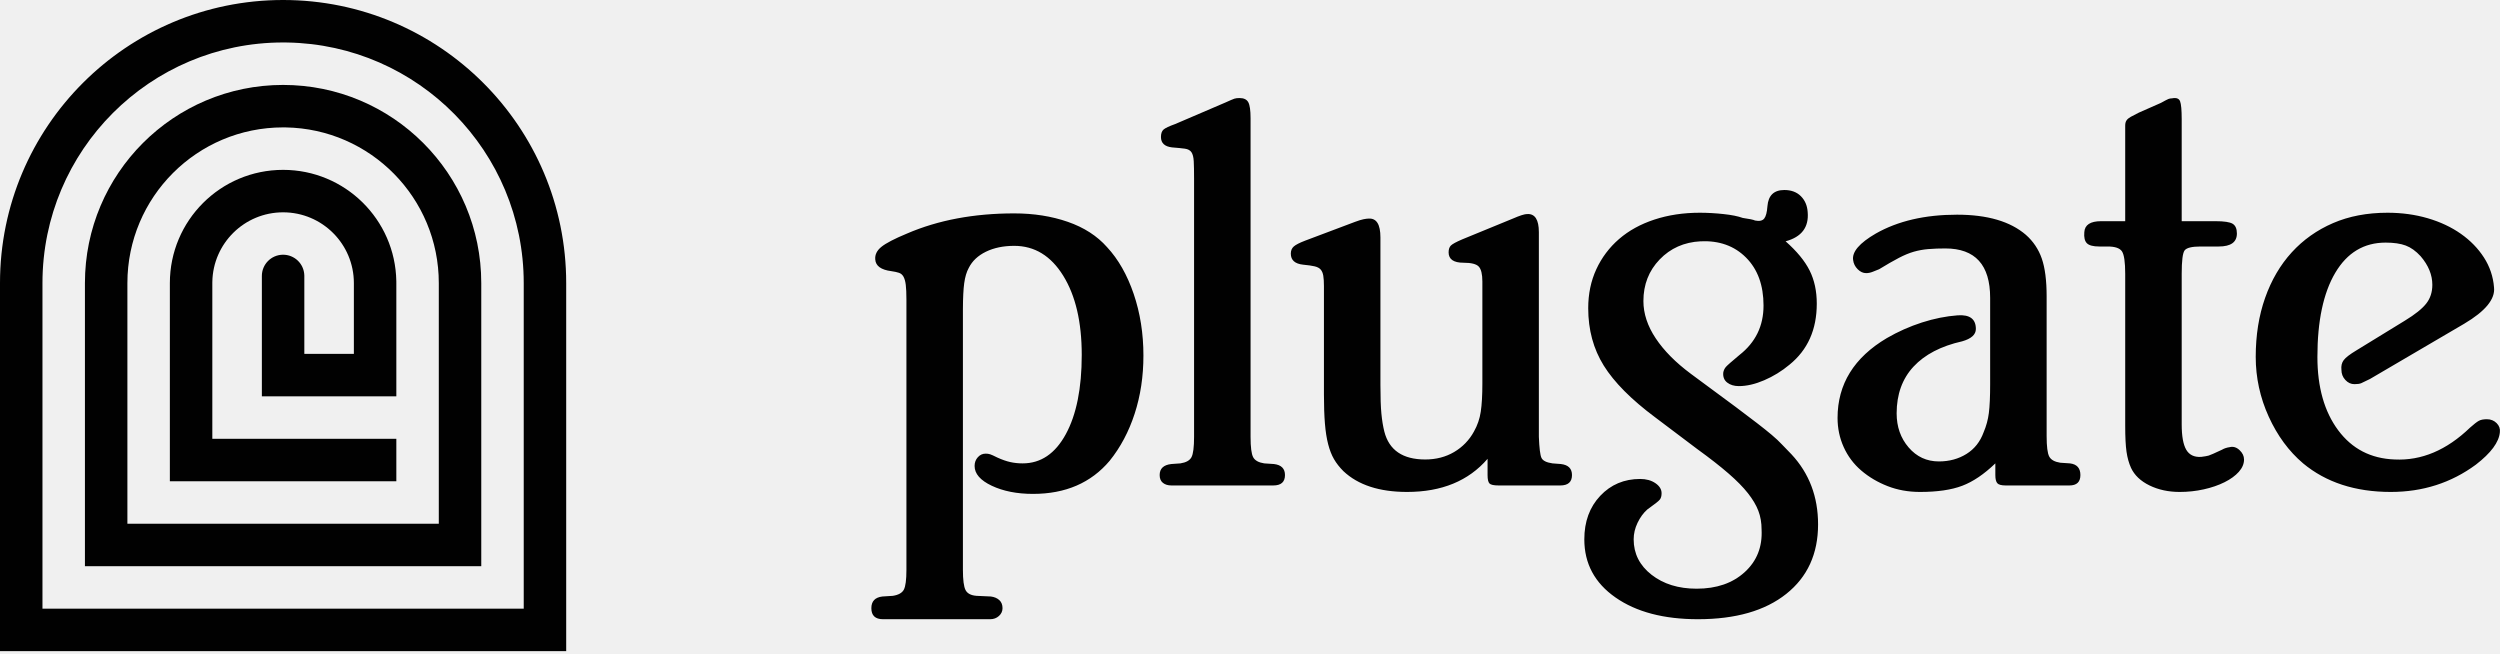
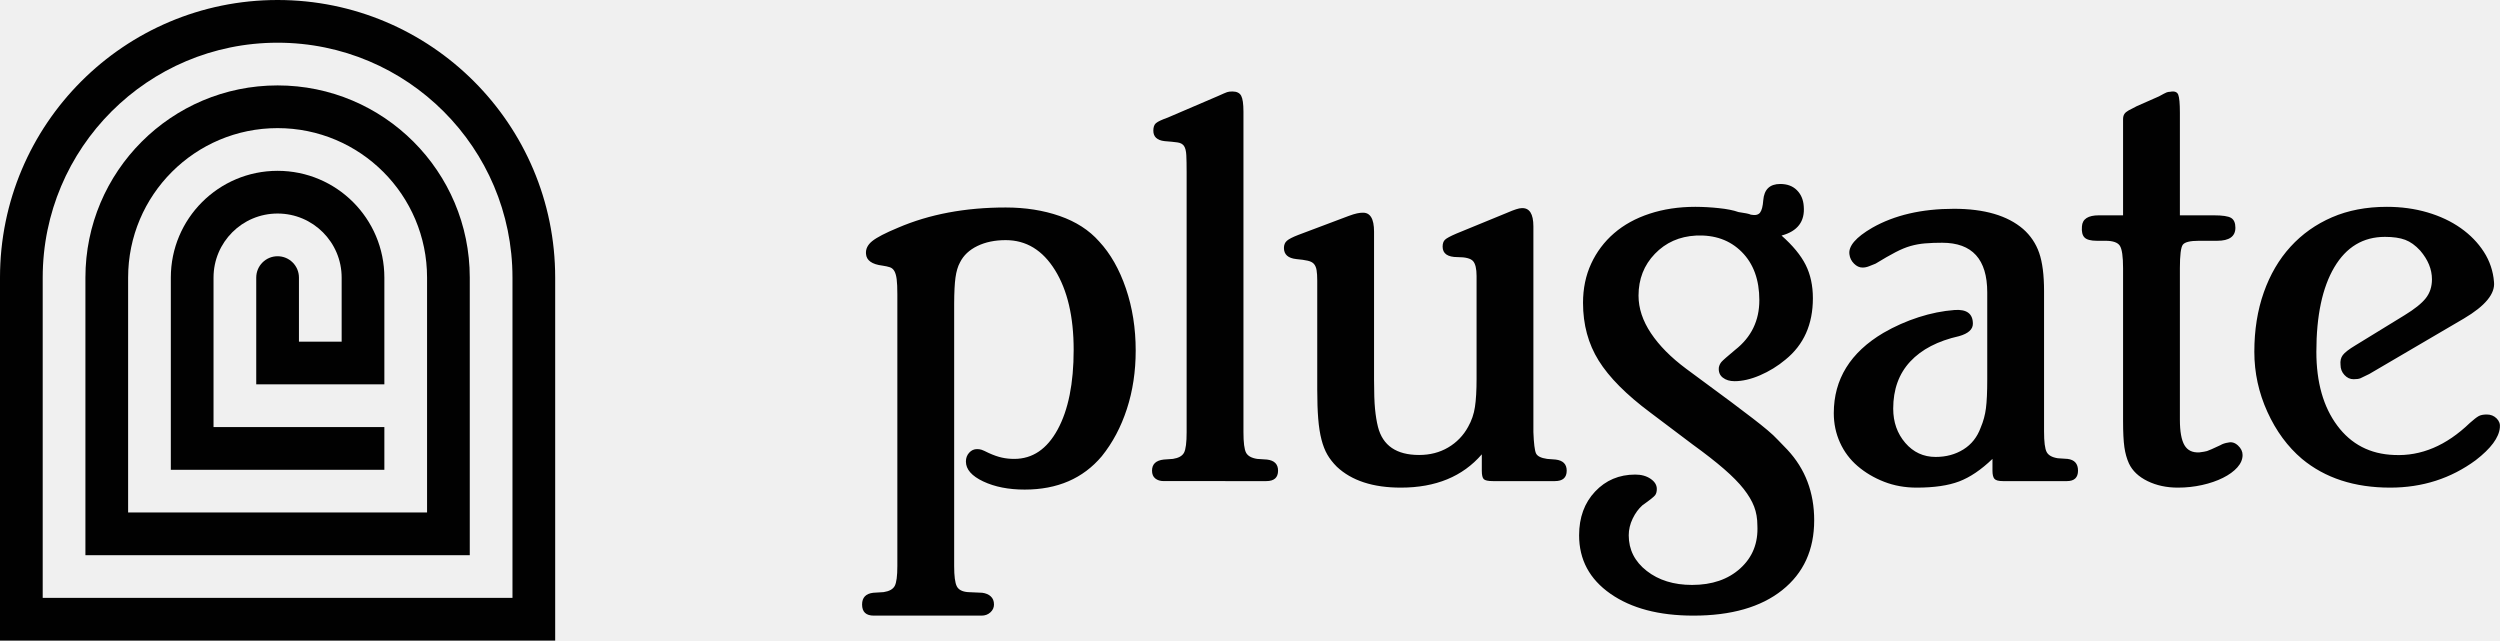
- <svg xmlns="http://www.w3.org/2000/svg" width="600.5" height="157" viewBox="0 0 600.5 157">
+ <svg xmlns="http://www.w3.org/2000/svg" width="597.1" height="153" viewBox="0 0 597.1 153">
  <style>.a{fill:#010101}@media (prefers-color-scheme:dark){.a{fill:#fff}}</style>
  <g class="a">
-     <path d="M68 40.8c14.872 0 26.956 11.936 27.197 26.75l.003.45v27.2H62.9V66.3a5.1 5.1 0 0 1 10.197-.191l.003.191V85H85V68c0-9.39-7.61-17-17-17-9.29 0-16.841 7.454-16.997 16.708L51 68v37.4h44.2v10.2H40.8V68c0-15.022 12.178-27.2 27.2-27.2z" />
-     <path d="M68 20.4c-26.289 0-47.6 21.311-47.6 47.6v68h95.2V68c0-26.289-21.311-47.6-47.6-47.6zm.619 10.205C88.989 30.935 105.4 47.551 105.4 68v57.8H30.6V68c0-20.655 16.745-37.4 37.4-37.4z" />
-     <path d="M68 0C30.444 0 0 30.445 0 68v88.4h136V68c0-37.556-30.444-68-68-68zm.956 10.209c31.48.51 56.844 26.188 56.844 57.791v78.2H10.2V68c0-31.922 25.878-57.8 57.8-57.8z" />
-     <g transform="translate(209.3 23.55) scale(0.9588)">
-       <path d="M29.769 130.565c.867 0 1.6-.271 2.196-.814.597-.542.894-1.193.894-1.951 0-.868-.271-1.546-.813-2.034-.542-.488-1.247-.785-2.115-.895l-3.578-.163c-1.41-.108-2.332-.595-2.766-1.463-.434-.867-.65-2.548-.65-5.043V52.84c.014-2.836.123-4.99.325-6.456.216-1.573.596-2.847 1.138-3.823.867-1.735 2.306-3.091 4.311-4.067s4.366-1.465 7.077-1.465c5.097 0 9.19 2.495 12.28 7.483 3.091 4.989 4.637 11.604 4.637 19.846 0 8.35-1.329 14.965-3.986 19.846-2.656 4.88-6.263 7.32-10.817 7.32-1.084 0-2.114-.108-3.09-.326-.977-.216-2.06-.595-3.254-1.138-.867-.434-1.464-.705-1.79-.813a3.609 3.609 0 0 0-1.138-.163c-.76 0-1.41.299-1.952.894-.543.597-.814 1.33-.814 2.196 0 1.953 1.438 3.606 4.312 4.962 2.873 1.355 6.316 2.033 10.33 2.033 8.133 0 14.531-2.765 19.194-8.296 2.71-3.362 4.799-7.293 6.262-11.793 1.465-4.5 2.196-9.354 2.196-14.559 0-5.531-.813-10.682-2.44-15.454s-3.849-8.676-6.67-11.713c-2.493-2.819-5.773-4.933-9.84-6.344-4.067-1.41-8.54-2.113-13.42-2.113-10.086 0-19.034 1.68-26.842 5.042-3.144 1.302-5.286 2.414-6.426 3.336-1.137.92-1.652 1.979-1.544 3.172.108 1.626 1.464 2.602 4.067 2.927.759.109 1.382.245 1.87.407.488.164.868.488 1.139.977.271.487.46 1.165.569 2.032.11.867.163 2.115.163 3.742v67.671c0 2.495-.217 4.148-.65 4.961-.434.814-1.356 1.329-2.766 1.545l-2.603.163C.922 125.09 0 126.066 0 127.8c0 1.844.976 2.766 2.927 2.766zm70.923-33.51c1.953 0 2.929-.867 2.929-2.603 0-1.627-.922-2.549-2.765-2.765l-2.44-.163c-1.41-.217-2.332-.732-2.765-1.546-.435-.813-.651-2.521-.651-5.123V5.043c0-1.952-.19-3.28-.57-3.985C94.05.353 93.318 0 92.233 0c-.541 0-.975.054-1.3.163s-1.085.434-2.278.975L76.13 6.508c-1.519.542-2.494 1.003-2.928 1.383-.434.38-.651 1.002-.651 1.87 0 1.518.922 2.386 2.765 2.603 1.41.109 2.495.217 3.254.325s1.301.408 1.627.895c.325.488.515 1.247.569 2.277.054 1.03.081 2.468.081 4.312v64.68c0 2.603-.217 4.311-.65 5.124-.434.814-1.357 1.33-2.766 1.546l-2.277.163c-1.953.216-2.928 1.138-2.928 2.765 0 .867.27 1.518.813 1.952.542.434 1.247.651 2.115.651zm33.51 1.626c8.677 0 15.4-2.764 20.172-8.296v4.067c0 1.084.163 1.79.488 2.115.324.325 1.085.488 2.277.488h15.453c1.953 0 2.93-.867 2.93-2.603 0-1.627-.922-2.549-2.767-2.765l-2.114-.163c-1.518-.217-2.44-.678-2.765-1.382-.326-.705-.543-2.468-.651-5.287V33.613c0-3.145-.976-4.662-2.927-4.554-.652 0-1.845.38-3.581 1.138l-12.687 5.206c-1.518.65-2.467 1.166-2.846 1.546-.381.379-.57.948-.57 1.707 0 1.735 1.247 2.603 3.741 2.603 1.952 0 3.226.325 3.823.976.597.65.894 1.897.894 3.742v25.538c0 2.928-.135 5.287-.407 7.077a14.178 14.178 0 0 1-1.707 4.961 13.254 13.254 0 0 1-4.961 5.124c-2.115 1.247-4.529 1.87-7.239 1.87-5.64 0-9.056-2.33-10.248-6.994-.327-1.301-.57-2.792-.733-4.473-.163-1.681-.244-4.095-.244-7.24V34.916c0-3.254-.975-4.826-2.928-4.718-.325 0-.759.054-1.301.163-.543.11-1.247.326-2.115.651l-12.525 4.718c-1.41.541-2.359 1.03-2.846 1.463-.49.434-.734 1.03-.734 1.79 0 1.626 1.031 2.548 3.091 2.765 1.193.109 2.142.244 2.847.407.706.163 1.221.433 1.546.813.326.38.542.895.65 1.545.109.65.163 1.519.163 2.603V74.28c0 2.82.082 5.232.245 7.238.162 2.007.432 3.742.813 5.207.379 1.463.867 2.71 1.464 3.74.596 1.031 1.382 2.034 2.358 3.01 3.687 3.47 9.001 5.205 15.942 5.205zm72.877 31.884c9.435 0 16.81-2.115 22.124-6.344s7.97-10.032 7.97-17.406c0-6.94-2.223-12.796-6.67-17.568a93.99 93.99 0 0 1-2.359-2.44c-.703-.76-1.571-1.573-2.602-2.44-1.03-.868-2.25-1.844-3.66-2.928a553.308 553.308 0 0 0-5.368-4.067l-11.225-8.297c-3.794-2.819-6.723-5.775-8.783-8.865s-3.091-6.208-3.091-9.354c0-4.12 1.355-7.59 4.066-10.411 2.711-2.82 6.127-4.337 10.249-4.554 4.663-.217 8.459 1.138 11.386 4.067 2.928 2.927 4.393 6.94 4.393 12.038 0 5.097-2.007 9.217-6.018 12.362-1.953 1.627-3.091 2.63-3.417 3.009a2.975 2.975 0 0 0-.651 1.383c-.108 1.084.217 1.925.976 2.522.76.596 1.735.894 2.928.894 1.953 0 4.067-.487 6.345-1.464a25.663 25.663 0 0 0 6.344-3.904c4.554-3.688 6.832-8.785 6.832-15.29 0-3.146-.597-5.91-1.79-8.297-1.193-2.387-3.199-4.826-6.018-7.32 4.012-1.085 5.855-3.524 5.53-7.32-.108-1.627-.678-2.956-1.708-3.986s-2.412-1.545-4.147-1.545c-2.603 0-4.013 1.355-4.23 4.066-.108 1.52-.38 2.55-.813 3.091-.435.543-1.194.705-2.278.489-.217-.11-.597-.218-1.138-.327a36.394 36.394 0 0 0-1.953-.324c-1.193-.435-2.819-.76-4.88-.976a56.24 56.24 0 0 0-5.855-.327c-4.122 0-7.917.57-11.387 1.709-3.471 1.14-6.426 2.766-8.866 4.88a22.296 22.296 0 0 0-5.694 7.565c-1.355 2.928-2.033 6.181-2.033 9.76 0 5.423 1.301 10.22 3.904 14.397 2.603 4.174 6.886 8.486 12.851 12.931l10.573 7.971c3.146 2.278 5.748 4.31 7.808 6.1 2.061 1.79 3.688 3.443 4.881 4.961 1.193 1.518 2.06 2.983 2.602 4.392.543 1.411.814 2.983.814 4.718.216 4.338-1.193 7.89-4.23 10.655-3.036 2.766-7.048 4.148-12.037 4.148-4.555 0-8.323-1.166-11.306-3.497-2.982-2.332-4.473-5.287-4.473-8.865 0-1.411.326-2.793.976-4.149.651-1.356 1.463-2.467 2.44-3.335 1.844-1.3 2.9-2.142 3.172-2.52.271-.381.407-.896.407-1.547 0-.975-.515-1.815-1.546-2.52-1.03-.705-2.305-1.058-3.822-1.058-4.013 0-7.348 1.41-10.005 4.23-2.657 2.819-3.985 6.452-3.985 10.899 0 6.073 2.602 10.925 7.808 14.558 5.205 3.633 12.091 5.45 20.659 5.45zm55.633-31.884c4.338 0 7.862-.515 10.574-1.545 2.711-1.03 5.477-2.901 8.296-5.612v2.928c0 .976.163 1.653.488 2.034.324.38 1.03.57 2.115.57h15.942c1.843 0 2.764-.868 2.764-2.604 0-1.735-.867-2.711-2.601-2.927l-2.441-.164c-1.409-.217-2.332-.732-2.765-1.545-.435-.814-.651-2.521-.651-5.124V49.718c0-4.013-.407-7.185-1.22-9.517a13.89 13.89 0 0 0-3.986-5.936c-3.903-3.363-9.651-5.044-17.243-5.044-8.024 0-14.802 1.573-20.334 4.717-4.12 2.387-6.018 4.61-5.692 6.67.108.867.487 1.627 1.138 2.278s1.356.976 2.115.976c.542 0 1.084-.11 1.626-.326l1.627-.65c1.953-1.194 3.606-2.142 4.962-2.847 1.355-.705 2.603-1.22 3.741-1.545a18.997 18.997 0 0 1 3.579-.651 50.419 50.419 0 0 1 4.311-.163c7.482 0 11.224 4.12 11.224 12.362v21.636c0 3.145-.108 5.558-.326 7.24a17.933 17.933 0 0 1-1.301 4.797c-.867 2.387-2.305 4.203-4.311 5.45-2.005 1.248-4.31 1.871-6.913 1.871-3.037 0-5.558-1.166-7.565-3.498-2.006-2.331-3.009-5.178-3.009-8.54 0-4.772 1.41-8.675 4.229-11.712 2.821-3.036 6.887-5.15 12.201-6.344 2.277-.65 3.417-1.681 3.417-3.09 0-2.495-1.52-3.634-4.556-3.418-2.927.218-5.911.814-8.946 1.79a45.247 45.247 0 0 0-8.784 3.905c-8.242 4.88-12.363 11.55-12.363 20.008 0 2.602.514 5.043 1.544 7.32a16.673 16.673 0 0 0 4.393 5.857c1.898 1.627 4.094 2.927 6.589 3.903 2.493.976 5.204 1.464 8.132 1.464zm65.068 0c2.06 0 4.067-.216 6.019-.65 1.952-.434 3.687-1.03 5.205-1.79 1.519-.759 2.711-1.627 3.579-2.602.868-.975 1.302-2.006 1.302-3.09 0-.869-.38-1.655-1.138-2.36-.76-.705-1.573-.948-2.441-.732-.759.109-1.41.326-1.952.65-1.844.868-2.956 1.357-3.335 1.465-.379.108-1.003.217-1.871.326-1.735.108-2.982-.489-3.741-1.79s-1.138-3.416-1.138-6.345V44.025c0-3.254.243-5.205.731-5.856.489-.65 1.817-.976 3.986-.976h4.554c3.037 0 4.556-1.084 4.556-3.253 0-1.194-.353-2.007-1.058-2.44s-2.142-.651-4.31-.651h-8.459V5.282c0-2.277-.136-3.768-.407-4.473-.272-.705-.949-.949-2.033-.732-.327 0-.624.054-.896.163-.271.109-.894.433-1.87.975l-5.531 2.44c-.867.434-1.545.786-2.033 1.057-.487.272-.84.57-1.057.895-.218.326-.327.76-.327 1.301v23.94h-6.018c-2.711 0-4.121.922-4.229 2.765-.109 1.302.108 2.224.651 2.765.542.543 1.572.814 3.091.814h2.114c1.843 0 3.037.407 3.579 1.22.542.813.813 2.684.813 5.612V82.09c0 2.82.108 4.988.326 6.507.217 1.518.596 2.874 1.138 4.067.867 1.843 2.413 3.307 4.636 4.392 2.223 1.084 4.745 1.626 7.564 1.626zm52.868 0c8.025 0 15.128-2.277 21.31-6.832 3.796-2.927 5.802-5.639 6.019-8.134.109-.867-.164-1.626-.813-2.276-.651-.65-1.465-.976-2.44-.976-.868 0-1.546.135-2.034.406-.488.271-1.22.84-2.196 1.708-5.856 5.64-12.146 8.296-18.87 7.97-5.964-.216-10.682-2.656-14.152-7.32-3.471-4.663-5.206-10.79-5.206-18.38 0-9.002 1.492-16.025 4.474-21.067 2.983-5.041 7.185-7.564 12.607-7.564 2.061 0 3.742.245 5.043.732 1.301.488 2.548 1.383 3.741 2.684 1.952 2.278 2.928 4.663 2.928 7.157 0 1.845-.515 3.417-1.545 4.718-1.031 1.301-2.793 2.711-5.287 4.23l-12.2 7.483c-1.627.976-2.684 1.789-3.173 2.44-.488.65-.677 1.463-.569 2.44 0 .975.326 1.816.976 2.52.651.705 1.41 1.058 2.278 1.058.759 0 1.328-.081 1.708-.244.379-.163 1.111-.515 2.196-1.057L399.03 56.55c5.314-3.145 7.808-6.181 7.483-9.109a15.99 15.99 0 0 0-2.522-7.484c-1.463-2.277-3.389-4.256-5.775-5.937-2.386-1.68-5.151-2.982-8.295-3.905-3.145-.92-6.508-1.382-10.086-1.382-5.097 0-9.651.867-13.664 2.603-4.013 1.734-7.456 4.175-10.33 7.32-2.873 3.145-5.097 6.941-6.669 11.387-1.573 4.446-2.359 9.381-2.359 14.803 0 5.206 1.085 10.194 3.254 14.966 2.169 4.771 5.042 8.675 8.621 11.712 5.748 4.771 13.067 7.157 21.961 7.157z" />
-     </g>
+     <path d="M40.8 112.2V66.3A25.5 25.5 0 0 1 91.8 66.3V91.8H61.2V66.3A5.1 5.1 0 0 1 71.4 66.3V81.6H81.6V66.3A15.3 15.3 0 0 0 51 66.3V102H91.8V112.2Z" />
+     <path d="M20.4 132.6V66.3A45.9 45.9 0 0 1 112.2 66.3V132.6ZM30.6 122.4H102V66.3A35.7 35.7 0 0 0 30.6 66.3Z" />
+     <path d="M0 153V66.3A66.3 66.3 0 0 1 132.6 66.3V153ZM10.2 142.8H122.4V66.3A56.1 56.1 0 0 0 10.2 66.3Z" />
+     <path d="M29.769 130.565c.867 0 1.6-.271 2.196-.814.597-.542.894-1.193.894-1.951 0-.868-.271-1.546-.813-2.034-.542-.488-1.247-.785-2.115-.895l-3.578-.163c-1.41-.108-2.332-.595-2.766-1.463-.434-.867-.65-2.548-.65-5.043V52.84c.014-2.836.123-4.99.325-6.456.216-1.573.596-2.847 1.138-3.823.867-1.735 2.306-3.091 4.311-4.067s4.366-1.465 7.077-1.465c5.097 0 9.19 2.495 12.28 7.483 3.091 4.989 4.637 11.604 4.637 19.846 0 8.35-1.329 14.965-3.986 19.846-2.656 4.88-6.263 7.32-10.817 7.32-1.084 0-2.114-.108-3.09-.326-.977-.216-2.06-.595-3.254-1.138-.867-.434-1.464-.705-1.79-.813a3.609 3.609 0 0 0-1.138-.163c-.76 0-1.41.299-1.952.894-.543.597-.814 1.33-.814 2.196 0 1.953 1.438 3.606 4.312 4.962 2.873 1.355 6.316 2.033 10.33 2.033 8.133 0 14.531-2.765 19.194-8.296 2.71-3.362 4.799-7.293 6.262-11.793 1.465-4.5 2.196-9.354 2.196-14.559 0-5.531-.813-10.682-2.44-15.454s-3.849-8.676-6.67-11.713c-2.493-2.819-5.773-4.933-9.84-6.344-4.067-1.41-8.54-2.113-13.42-2.113-10.086 0-19.034 1.68-26.842 5.042-3.144 1.302-5.286 2.414-6.426 3.336-1.137.92-1.652 1.979-1.544 3.172.108 1.626 1.464 2.602 4.067 2.927.759.109 1.382.245 1.87.407.488.164.868.488 1.139.977.271.487.46 1.165.569 2.032.11.867.163 2.115.163 3.742v67.671c0 2.495-.217 4.148-.65 4.961-.434.814-1.356 1.329-2.766 1.545l-2.603.163C.922 125.09 0 126.066 0 127.8c0 1.844.976 2.766 2.927 2.766zm70.923-33.51c1.953 0 2.929-.867 2.929-2.603 0-1.627-.922-2.549-2.765-2.765l-2.44-.163c-1.41-.217-2.332-.732-2.765-1.546-.435-.813-.651-2.521-.651-5.123V5.043c0-1.952-.19-3.28-.57-3.985C94.05.353 93.318 0 92.233 0c-.541 0-.975.054-1.3.163s-1.085.434-2.278.975L76.13 6.508c-1.519.542-2.494 1.003-2.928 1.383-.434.38-.651 1.002-.651 1.87 0 1.518.922 2.386 2.765 2.603 1.41.109 2.495.217 3.254.325s1.301.408 1.627.895c.325.488.515 1.247.569 2.277.054 1.03.081 2.468.081 4.312v64.68c0 2.603-.217 4.311-.65 5.124-.434.814-1.357 1.33-2.766 1.546l-2.277.163c-1.953.216-2.928 1.138-2.928 2.765 0 .867.27 1.518.813 1.952.542.434 1.247.651 2.115.651zm33.51 1.626c8.677 0 15.4-2.764 20.172-8.296v4.067c0 1.084.163 1.79.488 2.115.324.325 1.085.488 2.277.488h15.453c1.953 0 2.93-.867 2.93-2.603 0-1.627-.922-2.549-2.767-2.765l-2.114-.163c-1.518-.217-2.44-.678-2.765-1.382-.326-.705-.543-2.468-.651-5.287V33.613c0-3.145-.976-4.662-2.927-4.554-.652 0-1.845.38-3.581 1.138l-12.687 5.206c-1.518.65-2.467 1.166-2.846 1.546-.381.379-.57.948-.57 1.707 0 1.735 1.247 2.603 3.741 2.603 1.952 0 3.226.325 3.823.976.597.65.894 1.897.894 3.742v25.538c0 2.928-.135 5.287-.407 7.077a14.178 14.178 0 0 1-1.707 4.961 13.254 13.254 0 0 1-4.961 5.124c-2.115 1.247-4.529 1.87-7.239 1.87-5.64 0-9.056-2.33-10.248-6.994-.327-1.301-.57-2.792-.733-4.473-.163-1.681-.244-4.095-.244-7.24V34.916c0-3.254-.975-4.826-2.928-4.718-.325 0-.759.054-1.301.163-.543.11-1.247.326-2.115.651l-12.525 4.718c-1.41.541-2.359 1.03-2.846 1.463-.49.434-.734 1.03-.734 1.79 0 1.626 1.031 2.548 3.091 2.765 1.193.109 2.142.244 2.847.407.706.163 1.221.433 1.546.813.326.38.542.895.65 1.545.109.65.163 1.519.163 2.603V74.28c0 2.82.082 5.232.245 7.238.162 2.007.432 3.742.813 5.207.379 1.463.867 2.71 1.464 3.74.596 1.031 1.382 2.034 2.358 3.01 3.687 3.47 9.001 5.205 15.942 5.205zm72.877 31.884c9.435 0 16.81-2.115 22.124-6.344s7.97-10.032 7.97-17.406c0-6.94-2.223-12.796-6.67-17.568a93.99 93.99 0 0 1-2.359-2.44c-.703-.76-1.571-1.573-2.602-2.44-1.03-.868-2.25-1.844-3.66-2.928a553.308 553.308 0 0 0-5.368-4.067l-11.225-8.297c-3.794-2.819-6.723-5.775-8.783-8.865s-3.091-6.208-3.091-9.354c0-4.12 1.355-7.59 4.066-10.411 2.711-2.82 6.127-4.337 10.249-4.554 4.663-.217 8.459 1.138 11.386 4.067 2.928 2.927 4.393 6.94 4.393 12.038 0 5.097-2.007 9.217-6.018 12.362-1.953 1.627-3.091 2.63-3.417 3.009a2.975 2.975 0 0 0-.651 1.383c-.108 1.084.217 1.925.976 2.522.76.596 1.735.894 2.928.894 1.953 0 4.067-.487 6.345-1.464a25.663 25.663 0 0 0 6.344-3.904c4.554-3.688 6.832-8.785 6.832-15.29 0-3.146-.597-5.91-1.79-8.297-1.193-2.387-3.199-4.826-6.018-7.32 4.012-1.085 5.855-3.524 5.53-7.32-.108-1.627-.678-2.956-1.708-3.986s-2.412-1.545-4.147-1.545c-2.603 0-4.013 1.355-4.23 4.066-.108 1.52-.38 2.55-.813 3.091-.435.543-1.194.705-2.278.489-.217-.11-.597-.218-1.138-.327a36.394 36.394 0 0 0-1.953-.324c-1.193-.435-2.819-.76-4.88-.976a56.24 56.24 0 0 0-5.855-.327c-4.122 0-7.917.57-11.387 1.709-3.471 1.14-6.426 2.766-8.866 4.88a22.296 22.296 0 0 0-5.694 7.565c-1.355 2.928-2.033 6.181-2.033 9.76 0 5.423 1.301 10.22 3.904 14.397 2.603 4.174 6.886 8.486 12.851 12.931l10.573 7.971c3.146 2.278 5.748 4.31 7.808 6.1 2.061 1.79 3.688 3.443 4.881 4.961 1.193 1.518 2.06 2.983 2.602 4.392.543 1.411.814 2.983.814 4.718.216 4.338-1.193 7.89-4.23 10.655-3.036 2.766-7.048 4.148-12.037 4.148-4.555 0-8.323-1.166-11.306-3.497-2.982-2.332-4.473-5.287-4.473-8.865 0-1.411.326-2.793.976-4.149.651-1.356 1.463-2.467 2.44-3.335 1.844-1.3 2.9-2.142 3.172-2.52.271-.381.407-.896.407-1.547 0-.975-.515-1.815-1.546-2.52-1.03-.705-2.305-1.058-3.822-1.058-4.013 0-7.348 1.41-10.005 4.23-2.657 2.819-3.985 6.452-3.985 10.899 0 6.073 2.602 10.925 7.808 14.558 5.205 3.633 12.091 5.45 20.659 5.45zm55.633-31.884c4.338 0 7.862-.515 10.574-1.545 2.711-1.03 5.477-2.901 8.296-5.612v2.928c0 .976.163 1.653.488 2.034.324.38 1.03.57 2.115.57h15.942c1.843 0 2.764-.868 2.764-2.604 0-1.735-.867-2.711-2.601-2.927l-2.441-.164c-1.409-.217-2.332-.732-2.765-1.545-.435-.814-.651-2.521-.651-5.124V49.718c0-4.013-.407-7.185-1.22-9.517a13.89 13.89 0 0 0-3.986-5.936c-3.903-3.363-9.651-5.044-17.243-5.044-8.024 0-14.802 1.573-20.334 4.717-4.12 2.387-6.018 4.61-5.692 6.67.108.867.487 1.627 1.138 2.278s1.356.976 2.115.976c.542 0 1.084-.11 1.626-.326l1.627-.65c1.953-1.194 3.606-2.142 4.962-2.847 1.355-.705 2.603-1.22 3.741-1.545a18.997 18.997 0 0 1 3.579-.651 50.419 50.419 0 0 1 4.311-.163c7.482 0 11.224 4.12 11.224 12.362v21.636c0 3.145-.108 5.558-.326 7.24a17.933 17.933 0 0 1-1.301 4.797c-.867 2.387-2.305 4.203-4.311 5.45-2.005 1.248-4.31 1.871-6.913 1.871-3.037 0-5.558-1.166-7.565-3.498-2.006-2.331-3.009-5.178-3.009-8.54 0-4.772 1.41-8.675 4.229-11.712 2.821-3.036 6.887-5.15 12.201-6.344 2.277-.65 3.417-1.681 3.417-3.09 0-2.495-1.52-3.634-4.556-3.418-2.927.218-5.911.814-8.946 1.79a45.247 45.247 0 0 0-8.784 3.905c-8.242 4.88-12.363 11.55-12.363 20.008 0 2.602.514 5.043 1.544 7.32a16.673 16.673 0 0 0 4.393 5.857c1.898 1.627 4.094 2.927 6.589 3.903 2.493.976 5.204 1.464 8.132 1.464zm65.068 0c2.06 0 4.067-.216 6.019-.65 1.952-.434 3.687-1.03 5.205-1.79 1.519-.759 2.711-1.627 3.579-2.602.868-.975 1.302-2.006 1.302-3.09 0-.869-.38-1.655-1.138-2.36-.76-.705-1.573-.948-2.441-.732-.759.109-1.41.326-1.952.65-1.844.868-2.956 1.357-3.335 1.465-.379.108-1.003.217-1.871.326-1.735.108-2.982-.489-3.741-1.79s-1.138-3.416-1.138-6.345V44.025c0-3.254.243-5.205.731-5.856.489-.65 1.817-.976 3.986-.976h4.554c3.037 0 4.556-1.084 4.556-3.253 0-1.194-.353-2.007-1.058-2.44s-2.142-.651-4.31-.651h-8.459V5.282c0-2.277-.136-3.768-.407-4.473-.272-.705-.949-.949-2.033-.732-.327 0-.624.054-.896.163-.271.109-.894.433-1.87.975l-5.531 2.44c-.867.434-1.545.786-2.033 1.057-.487.272-.84.57-1.057.895-.218.326-.327.76-.327 1.301v23.94h-6.018c-2.711 0-4.121.922-4.229 2.765-.109 1.302.108 2.224.651 2.765.542.543 1.572.814 3.091.814h2.114c1.843 0 3.037.407 3.579 1.22.542.813.813 2.684.813 5.612V82.09c0 2.82.108 4.988.326 6.507.217 1.518.596 2.874 1.138 4.067.867 1.843 2.413 3.307 4.636 4.392 2.223 1.084 4.745 1.626 7.564 1.626zm52.868 0c8.025 0 15.128-2.277 21.31-6.832 3.796-2.927 5.802-5.639 6.019-8.134.109-.867-.164-1.626-.813-2.276-.651-.65-1.465-.976-2.44-.976-.868 0-1.546.135-2.034.406-.488.271-1.22.84-2.196 1.708-5.856 5.64-12.146 8.296-18.87 7.97-5.964-.216-10.682-2.656-14.152-7.32-3.471-4.663-5.206-10.79-5.206-18.38 0-9.002 1.492-16.025 4.474-21.067 2.983-5.041 7.185-7.564 12.607-7.564 2.061 0 3.742.245 5.043.732 1.301.488 2.548 1.383 3.741 2.684 1.952 2.278 2.928 4.663 2.928 7.157 0 1.845-.515 3.417-1.545 4.718-1.031 1.301-2.793 2.711-5.287 4.23l-12.2 7.483c-1.627.976-2.684 1.789-3.173 2.44-.488.65-.677 1.463-.569 2.44 0 .975.326 1.816.976 2.52.651.705 1.41 1.058 2.278 1.058.759 0 1.328-.081 1.708-.244.379-.163 1.111-.515 2.196-1.057L399.03 56.55c5.314-3.145 7.808-6.181 7.483-9.109a15.99 15.99 0 0 0-2.522-7.484c-1.463-2.277-3.389-4.256-5.775-5.937-2.386-1.68-5.151-2.982-8.295-3.905-3.145-.92-6.508-1.382-10.086-1.382-5.097 0-9.651.867-13.664 2.603-4.013 1.734-7.456 4.175-10.33 7.32-2.873 3.145-5.097 6.941-6.669 11.387-1.573 4.446-2.359 9.381-2.359 14.803 0 5.206 1.085 10.194 3.254 14.966 2.169 4.771 5.042 8.675 8.621 11.712 5.748 4.771 13.067 7.157 21.961 7.157z" transform="translate(205.9 21.85) scale(0.9588)" />
  </g>
</svg>
